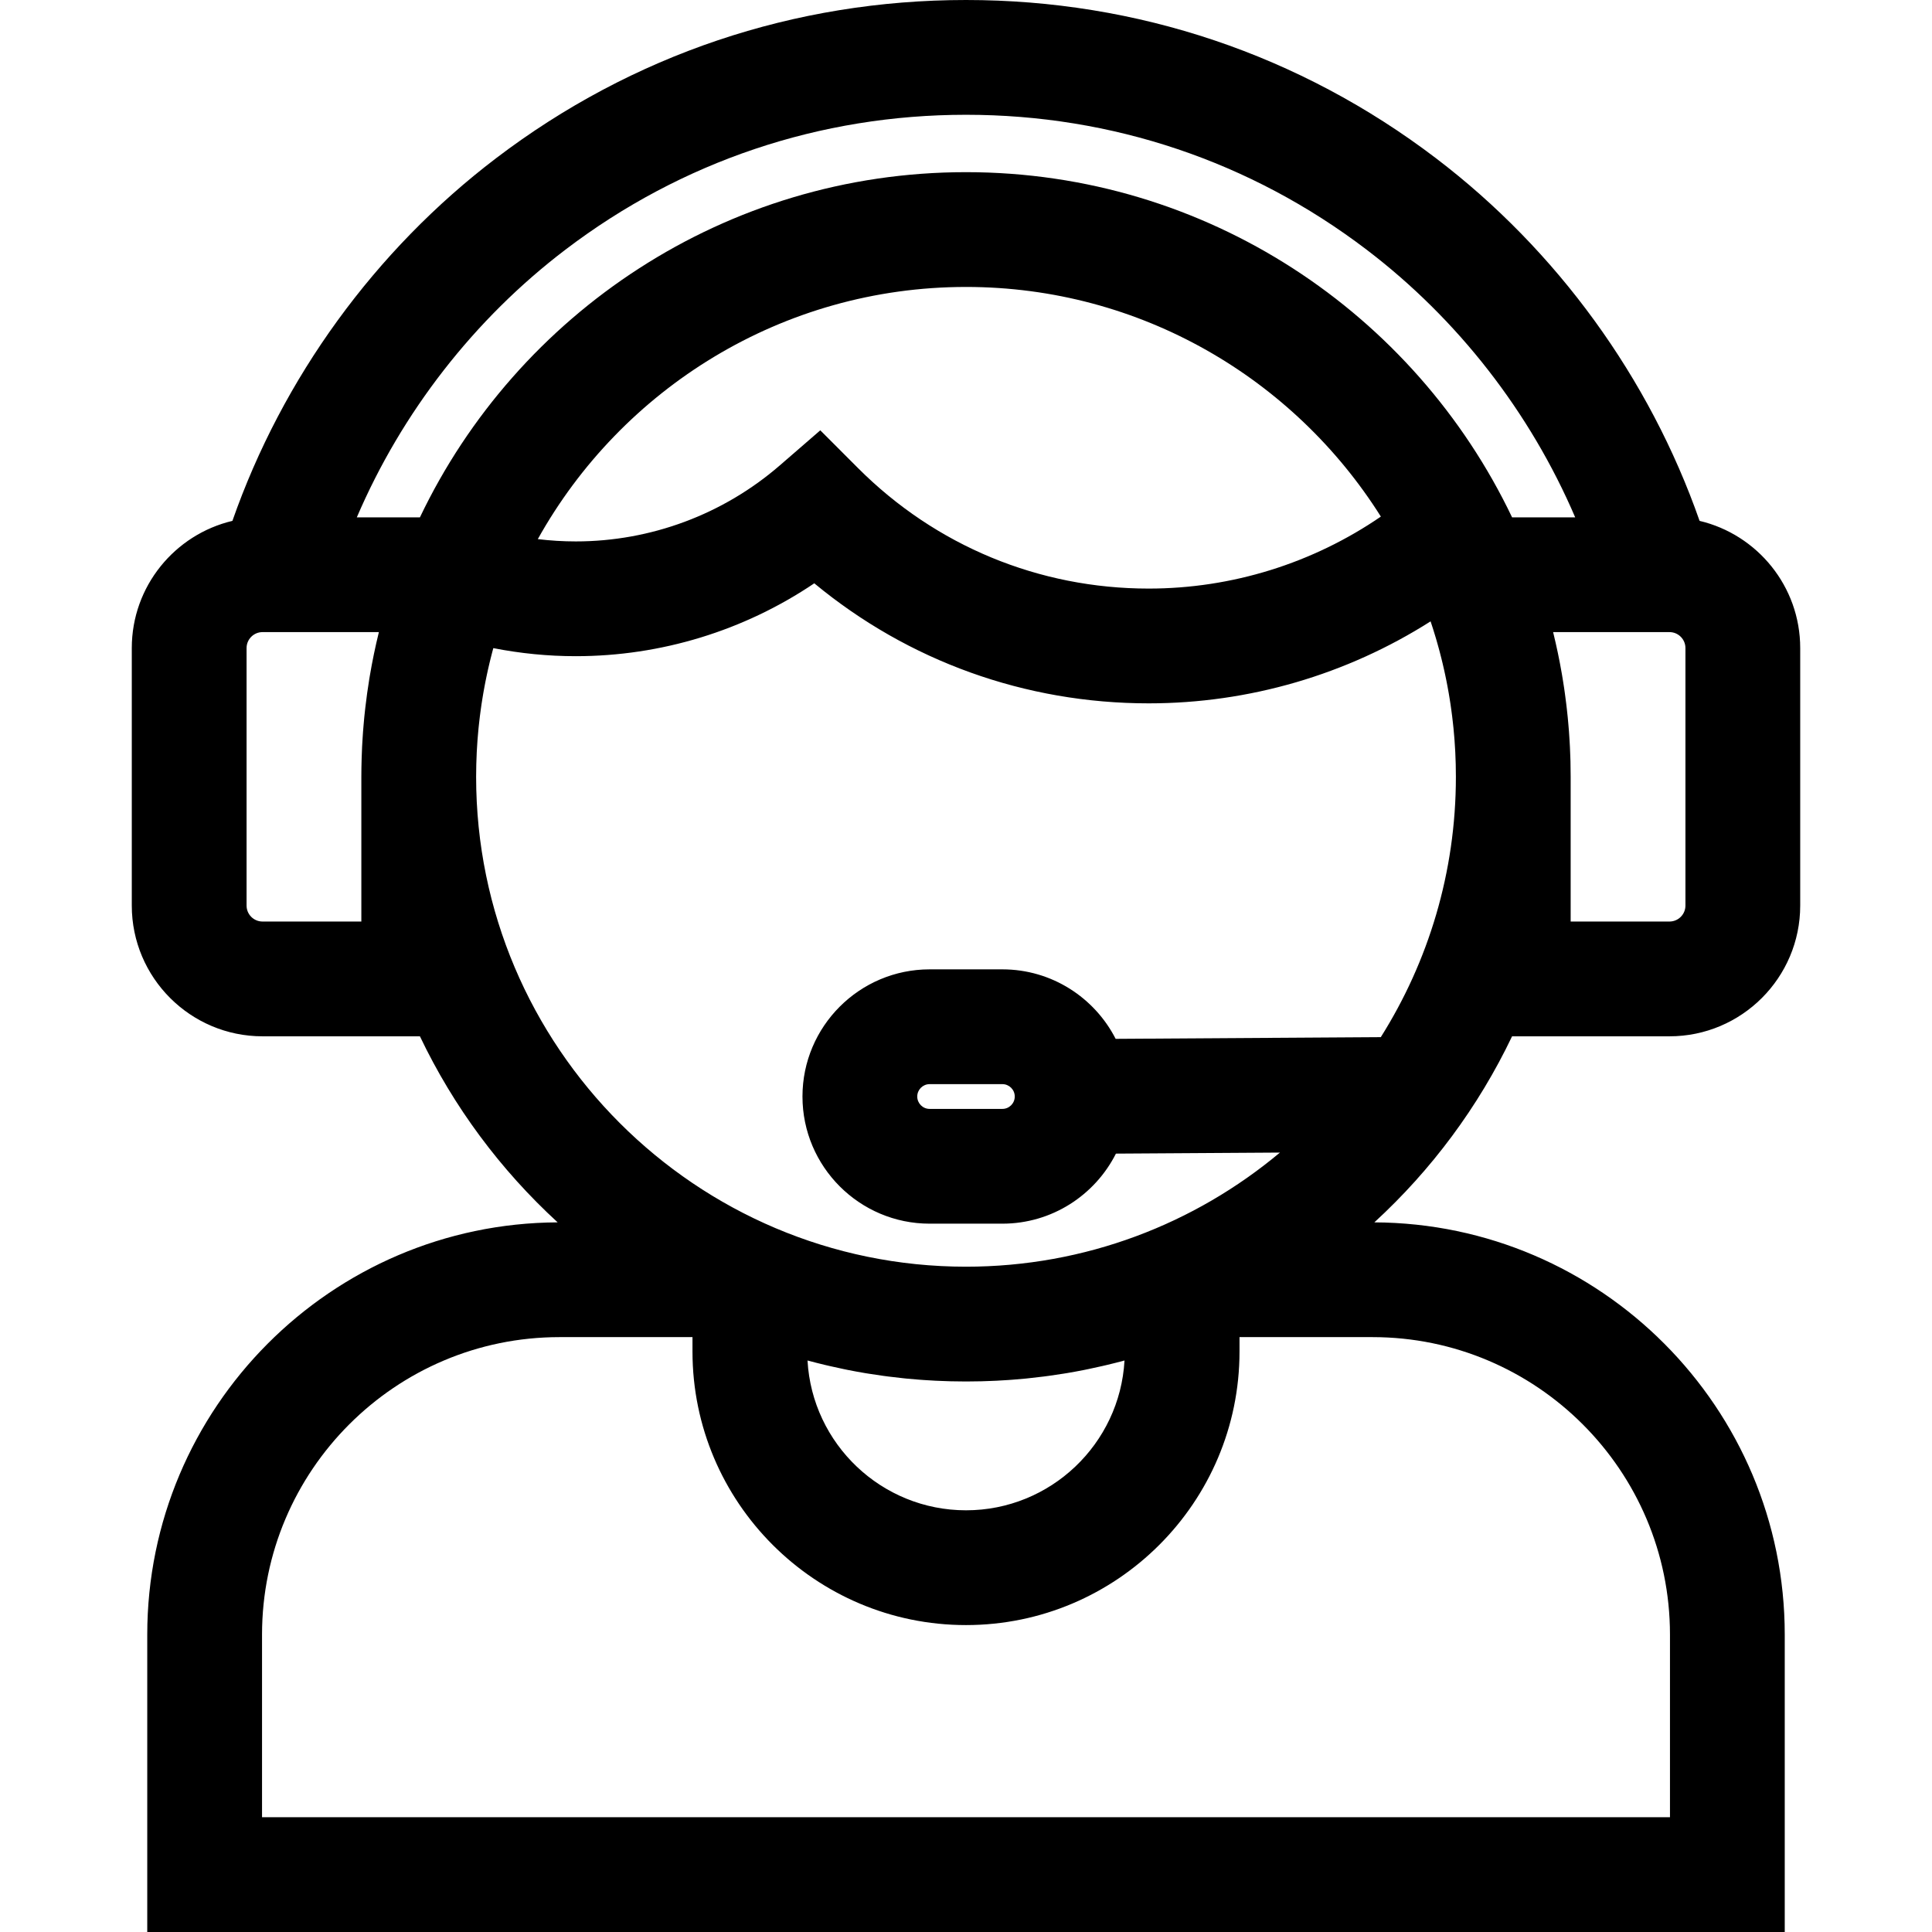
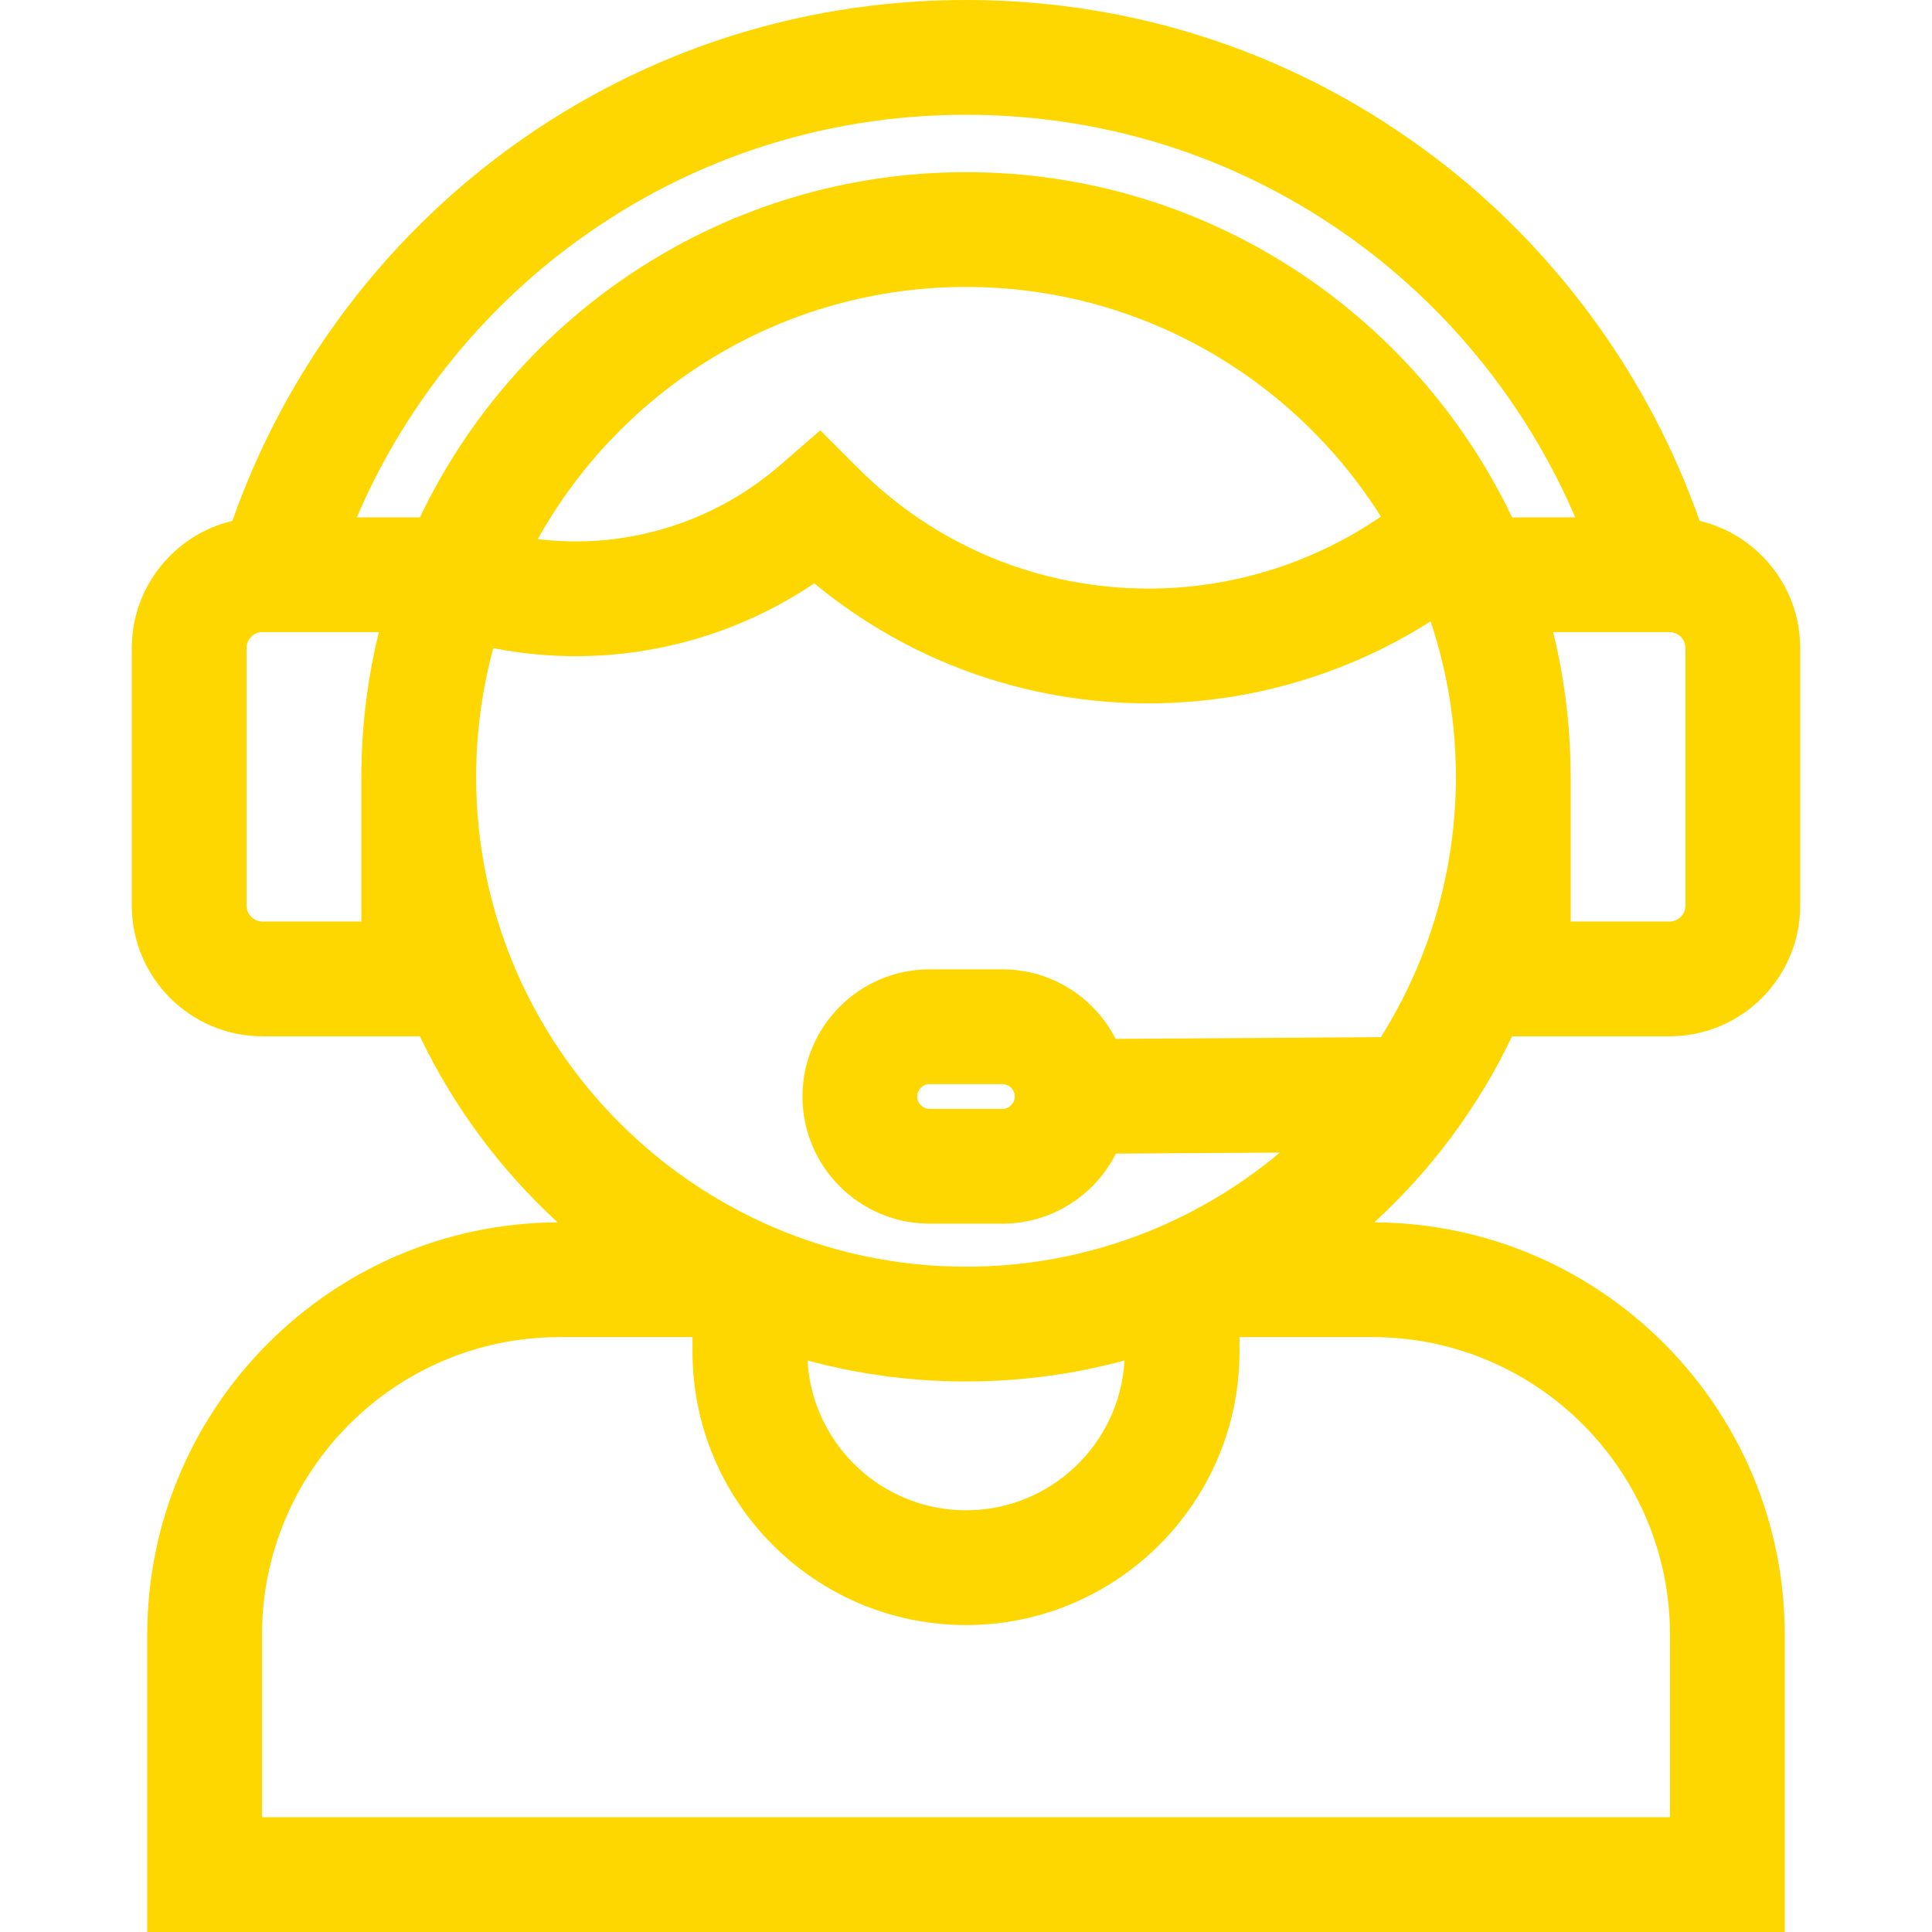
- <svg xmlns="http://www.w3.org/2000/svg" fill="#000000" height="800px" width="800px" version="1.1" id="Layer_1" viewBox="0 0 512 512" xml:space="preserve">
+ <svg xmlns="http://www.w3.org/2000/svg" fill="#FFD700" height="800px" width="800px" version="1.1" id="Layer_1" viewBox="0 0 512 512" xml:space="preserve">
  <g>
    <g>
      <path d="M400.716,274.634h41.717c19.101,0,34.641-15.54,34.641-34.641V171.74c0-16.355-11.397-30.09-26.665-33.703    c-13.248-37.843-37.764-71.676-69.849-96.092C344.5,14.505,301.427,0,256.001,0s-88.498,14.505-124.559,41.945    c-32.086,24.416-56.602,58.248-69.851,96.092c-15.267,3.614-26.665,17.348-26.665,33.703v68.252    c0,19.101,15.54,34.641,34.641,34.641h41.717c8.929,18.717,21.384,35.439,36.502,49.305    c-60.017,0.265-108.762,49.166-108.762,109.244V512h433.952v-78.817c0-60.078-48.746-108.98-108.762-109.244    C379.331,310.072,391.786,293.349,400.716,274.634z M446.658,171.739v68.253c0,2.329-1.895,4.224-4.224,4.224h-26.192v-38.349    c0-0.013,0-0.025,0-0.039c0-1.328-0.017-2.652-0.05-3.992c0-0.01-0.001-0.02-0.001-0.03c-0.004-0.152-0.011-0.304-0.015-0.456    c-0.006-0.156-0.01-0.312-0.016-0.468l-0.026-0.722c-0.025-0.766-0.053-1.53-0.089-2.276c0-0.005-0.001-0.01-0.001-0.014    c-0.018-0.37-0.044-0.739-0.065-1.109c-0.003-0.046-0.005-0.091-0.008-0.137l-0.053-0.85c-0.037-0.622-0.075-1.242-0.122-1.882    c0-0.003,0-0.005-0.001-0.008c-0.041-0.546-0.091-1.091-0.137-1.636l-0.042-0.48c-0.048-0.561-0.096-1.121-0.151-1.68    c-0.065-0.666-0.14-1.329-0.214-1.993l-0.041-0.362c-0.043-0.385-0.088-0.771-0.134-1.157c-0.102-0.849-0.213-1.694-0.328-2.538    l-0.042-0.306c-0.069-0.502-0.138-1.004-0.211-1.492c-0.109-0.73-0.225-1.456-0.344-2.183c-0.08-0.496-0.16-0.984-0.24-1.449    c-0.635-3.688-1.398-7.332-2.28-10.929c-0.013-0.054-0.026-0.109-0.04-0.163h30.842    C444.763,167.515,446.658,169.41,446.658,171.739z M100.362,167.71c-0.924,3.766-1.712,7.582-2.364,11.445    c-0.043,0.259-0.087,0.516-0.129,0.775l-0.027,0.167c-0.39,2.402-0.725,4.822-1.007,7.26c-0.019,0.17-0.041,0.341-0.059,0.512    l-0.014,0.124c-0.074,0.66-0.15,1.32-0.215,1.982c0,0.002,0,0.004-0.001,0.007c-0.059,0.593-0.109,1.189-0.16,1.786l-0.04,0.464    c-0.05,0.593-0.103,1.185-0.147,1.779c-0.043,0.585-0.078,1.172-0.115,1.759l-0.053,0.86c0,0.008-0.001,0.016-0.001,0.023    c-0.024,0.428-0.053,0.856-0.074,1.285c-0.039,0.788-0.066,1.579-0.092,2.37l-0.018,0.489c-0.003,0.085-0.005,0.164-0.008,0.248    c-0.047,1.605-0.078,3.209-0.078,4.821v38.349H69.568c-2.329,0-4.224-1.895-4.224-4.224v-68.252c0-2.329,1.895-4.224,4.224-4.224    h30.842C100.394,167.58,100.379,167.646,100.362,167.71z M94.562,137.1c11.91-27.801,31.076-52.516,55.299-70.949    c30.72-23.378,67.423-35.734,106.14-35.734s75.419,12.356,106.141,35.734c24.223,18.433,43.388,43.148,55.298,70.949h-16.723    c-25.783-54.041-80.957-91.475-144.716-91.475S137.068,83.059,111.285,137.1H94.562z M365.942,136.902    c-18.028,12.356-39.456,19.077-61.526,19.077c-29.098,0-56.45-11.335-77.018-31.919l-10.013-10.021l-10.706,9.278    c-15.003,13.002-34.214,20.164-54.096,20.164c-3.379,0-6.737-0.207-10.06-0.61c22.196-39.825,64.74-66.827,113.478-66.827    C302.264,76.043,342.945,100.372,365.942,136.902z M442.56,433.183v48.4H69.442v-48.4c0-43.469,35.364-78.833,78.833-78.833    h35.241v3.828c0,39.968,32.516,72.484,72.484,72.484c39.968,0,72.484-32.516,72.484-72.484v-3.828h35.241    C407.196,354.35,442.56,389.714,442.56,433.183z M214,360.547c0.038,0.01,0.075,0.018,0.113,0.028    c1.48,0.401,2.968,0.774,4.459,1.132c0.442,0.106,0.886,0.208,1.329,0.31c1.192,0.275,2.388,0.536,3.587,0.784    c0.388,0.08,0.775,0.164,1.163,0.241c1.54,0.306,3.084,0.591,4.635,0.851c0.293,0.05,0.587,0.091,0.881,0.139    c1.285,0.208,2.572,0.401,3.864,0.577c0.461,0.063,0.924,0.125,1.386,0.183c1.306,0.167,2.616,0.318,3.928,0.454    c0.282,0.029,0.563,0.064,0.845,0.091c1.086,0.105,2.175,0.196,3.264,0.28c0.1,0.008,0.2,0.017,0.3,0.025    c0.386,0.029,0.774,0.057,1.161,0.083c0.407,0.027,0.813,0.049,1.221,0.073c0.369,0.022,0.738,0.047,1.108,0.066    c0.208,0.011,0.414,0.026,0.622,0.038c0.654,0.032,1.31,0.054,1.966,0.078c0.453,0.017,0.907,0.035,1.362,0.049    c0.253,0.007,0.505,0.02,0.758,0.026c1.347,0.033,2.698,0.052,4.052,0.052c1.354,0,2.704-0.018,4.052-0.052    c0.253-0.006,0.505-0.019,0.758-0.026c0.454-0.013,0.907-0.031,1.362-0.049c0.655-0.024,1.312-0.046,1.966-0.078    c0.208-0.01,0.414-0.026,0.622-0.038c0.37-0.02,0.739-0.044,1.108-0.066c0.407-0.024,0.814-0.045,1.221-0.073    c0.387-0.026,0.775-0.054,1.161-0.083c0.1-0.008,0.2-0.017,0.3-0.025c1.09-0.084,2.178-0.174,3.264-0.28    c0.282-0.027,0.563-0.063,0.845-0.091c1.312-0.135,2.622-0.287,3.928-0.454c0.462-0.059,0.925-0.121,1.386-0.183    c1.291-0.176,2.579-0.369,3.864-0.577c0.293-0.048,0.588-0.089,0.881-0.139c1.55-0.261,3.094-0.545,4.635-0.851    c0.388-0.077,0.776-0.161,1.163-0.241c1.198-0.247,2.395-0.508,3.587-0.784c0.443-0.102,0.887-0.204,1.329-0.31    c1.491-0.358,2.979-0.73,4.459-1.132c0.034-0.01,0.073-0.018,0.111-0.028c-1.231,22.099-19.599,39.698-42.001,39.698    S215.231,382.646,214,360.547z M295.658,275.305c-5.582-10.919-16.937-18.416-30.018-18.416h-19.28    c-18.581,0-33.697,15.117-33.697,33.698c0,18.582,15.116,33.698,33.697,33.698h19.28c13.14,0,24.54-7.565,30.094-18.564    l43.462-0.277c-22.546,18.868-51.565,30.244-83.195,30.244c-71.586,0.001-129.823-58.238-129.823-129.823    c0-1.087,0.014-2.17,0.043-3.28l0.047-1.279c0.021-0.647,0.042-1.293,0.073-1.924c0.014-0.275,0.031-0.549,0.049-0.822    l0.032-0.528c0.037-0.614,0.072-1.23,0.118-1.842c0-0.006,0.001-0.012,0.001-0.017c0.025-0.35,0.057-0.698,0.087-1.046    l0.056-0.641c0.045-0.513,0.086-1.028,0.137-1.54c0.042-0.409,0.087-0.815,0.133-1.223l0.04-0.356    c0.039-0.348,0.078-0.696,0.12-1.042c0.019-0.169,0.036-0.335,0.059-0.507c0.06-0.481,0.125-0.959,0.191-1.438l0.028-0.207    c0.01-0.078,0.022-0.157,0.032-0.235c0.059-0.427,0.117-0.855,0.18-1.281c0.079-0.525,0.163-1.047,0.243-1.545    c0.084-0.518,0.168-1.036,0.259-1.553c0.095-0.554,0.198-1.106,0.303-1.665c0.086-0.458,0.173-0.916,0.264-1.372    c0.112-0.568,0.23-1.136,0.354-1.718c0.093-0.438,0.189-0.875,0.286-1.312c0.132-0.593,0.269-1.185,0.409-1.769    c0.104-0.438,0.212-0.875,0.32-1.311c0.142-0.569,0.287-1.135,0.432-1.687c0.085-0.322,0.174-0.643,0.262-0.964    c7.166,1.406,14.47,2.135,21.85,2.135c22.63,0,44.63-6.784,63.208-19.313c24.895,20.604,55.898,31.812,88.625,31.812    c26.607,0,52.499-7.617,74.701-21.727c0.127,0.38,0.253,0.767,0.384,1.172l0.109,0.336c0.057,0.176,0.117,0.352,0.172,0.529    c0.192,0.602,0.375,1.208,0.557,1.812c0.114,0.378,0.228,0.757,0.339,1.137c0.177,0.61,0.35,1.225,0.52,1.847    c0.108,0.393,0.216,0.788,0.321,1.183c0.154,0.581,0.303,1.166,0.453,1.769c0.108,0.434,0.215,0.868,0.319,1.304    c0.136,0.572,0.27,1.147,0.404,1.749c0.098,0.44,0.195,0.881,0.289,1.323c0.119,0.558,0.234,1.116,0.348,1.686    c0.097,0.489,0.191,0.978,0.282,1.468c0.099,0.532,0.199,1.067,0.297,1.643c0.008,0.048,0.016,0.096,0.024,0.144    c0.075,0.434,0.147,0.87,0.217,1.306c0.085,0.527,0.17,1.055,0.251,1.595c0.084,0.563,0.161,1.128,0.237,1.693l0.005,0.039    c0.064,0.47,0.128,0.94,0.186,1.408c0.065,0.523,0.122,1.049,0.18,1.575l0.049,0.439c0.044,0.38,0.086,0.76,0.124,1.144    c0.016,0.159,0.028,0.32,0.043,0.48c0.034,0.358,0.065,0.716,0.095,1.074l0.053,0.602c0.03,0.344,0.061,0.686,0.085,1.012    c0.049,0.657,0.086,1.317,0.126,1.976l0.028,0.455c0.016,0.258,0.034,0.515,0.047,0.791c0.042,0.843,0.071,1.688,0.096,2.536    l0.024,0.669c0.027,1.089,0.042,2.181,0.042,3.277c0,0.008,0,0.015,0,0.023c0,25.333-7.301,48.991-19.9,68.992L295.658,275.305z     M268.921,290.589c0,1.81-1.471,3.281-3.28,3.281h-19.28c-1.809,0-3.28-1.472-3.28-3.281c0-1.809,1.471-3.281,3.28-3.281h19.28    C267.45,287.308,268.921,288.78,268.921,290.589z" />
    </g>
  </g>
</svg>
